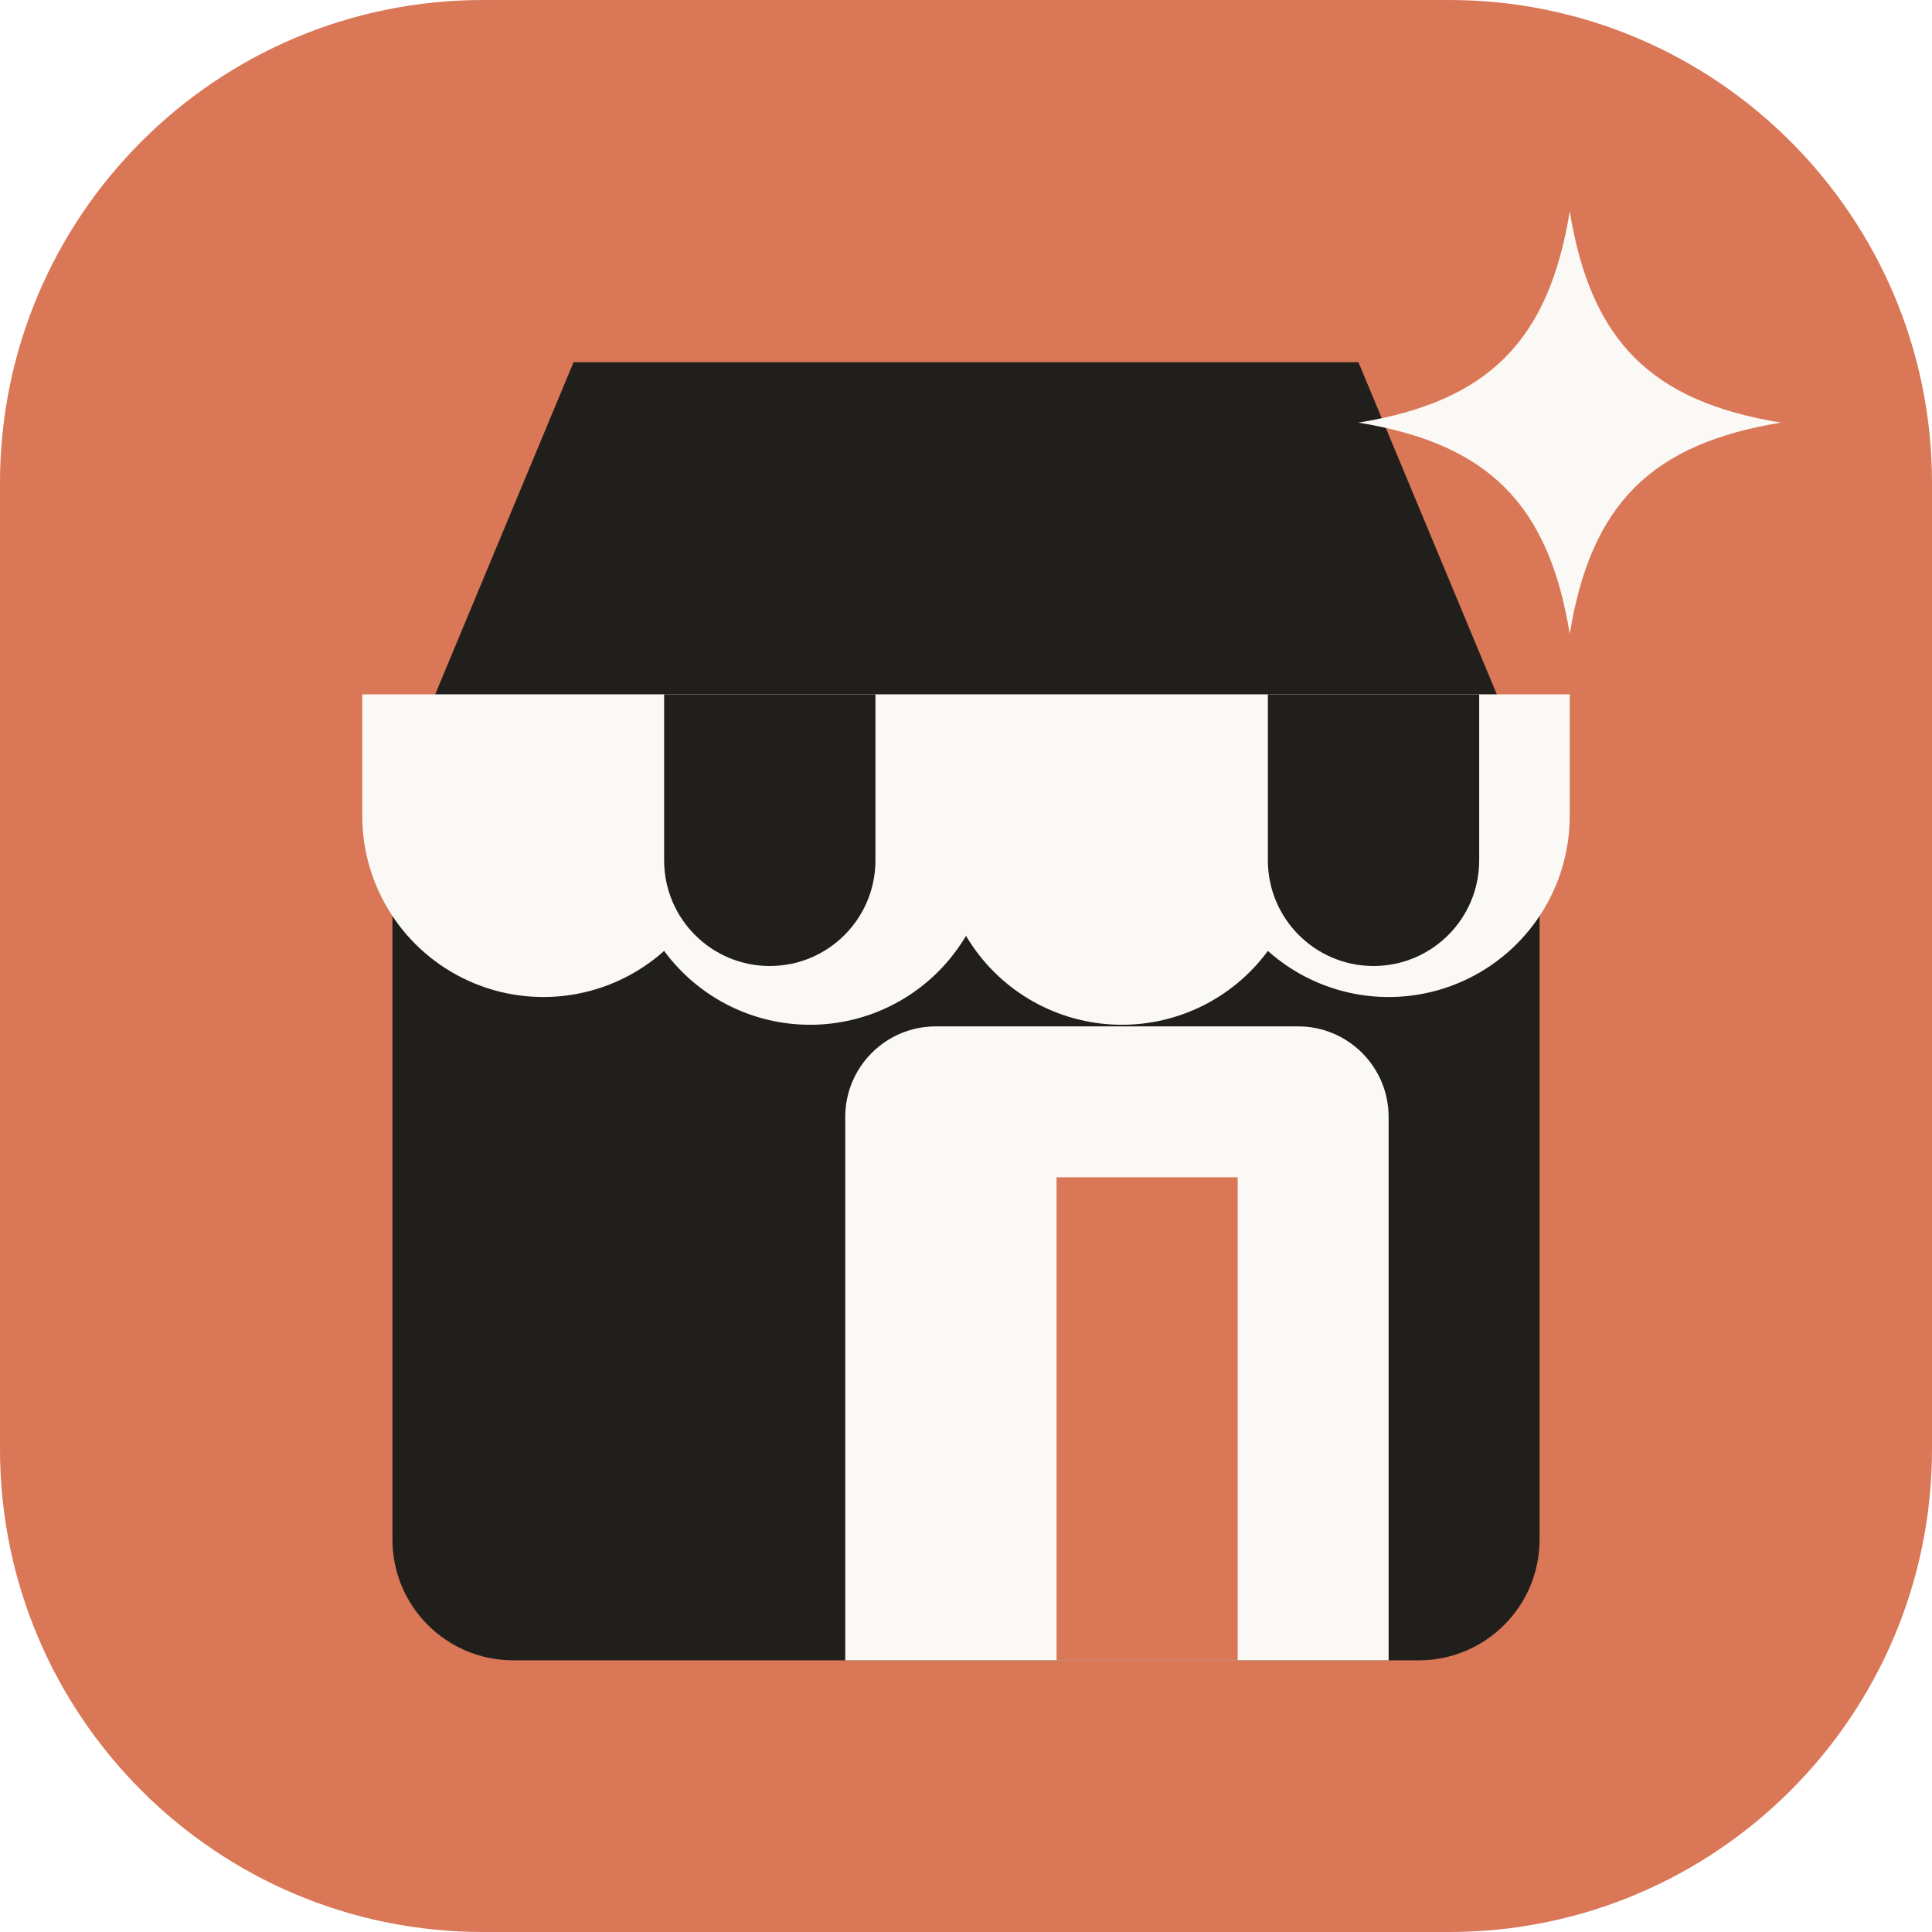
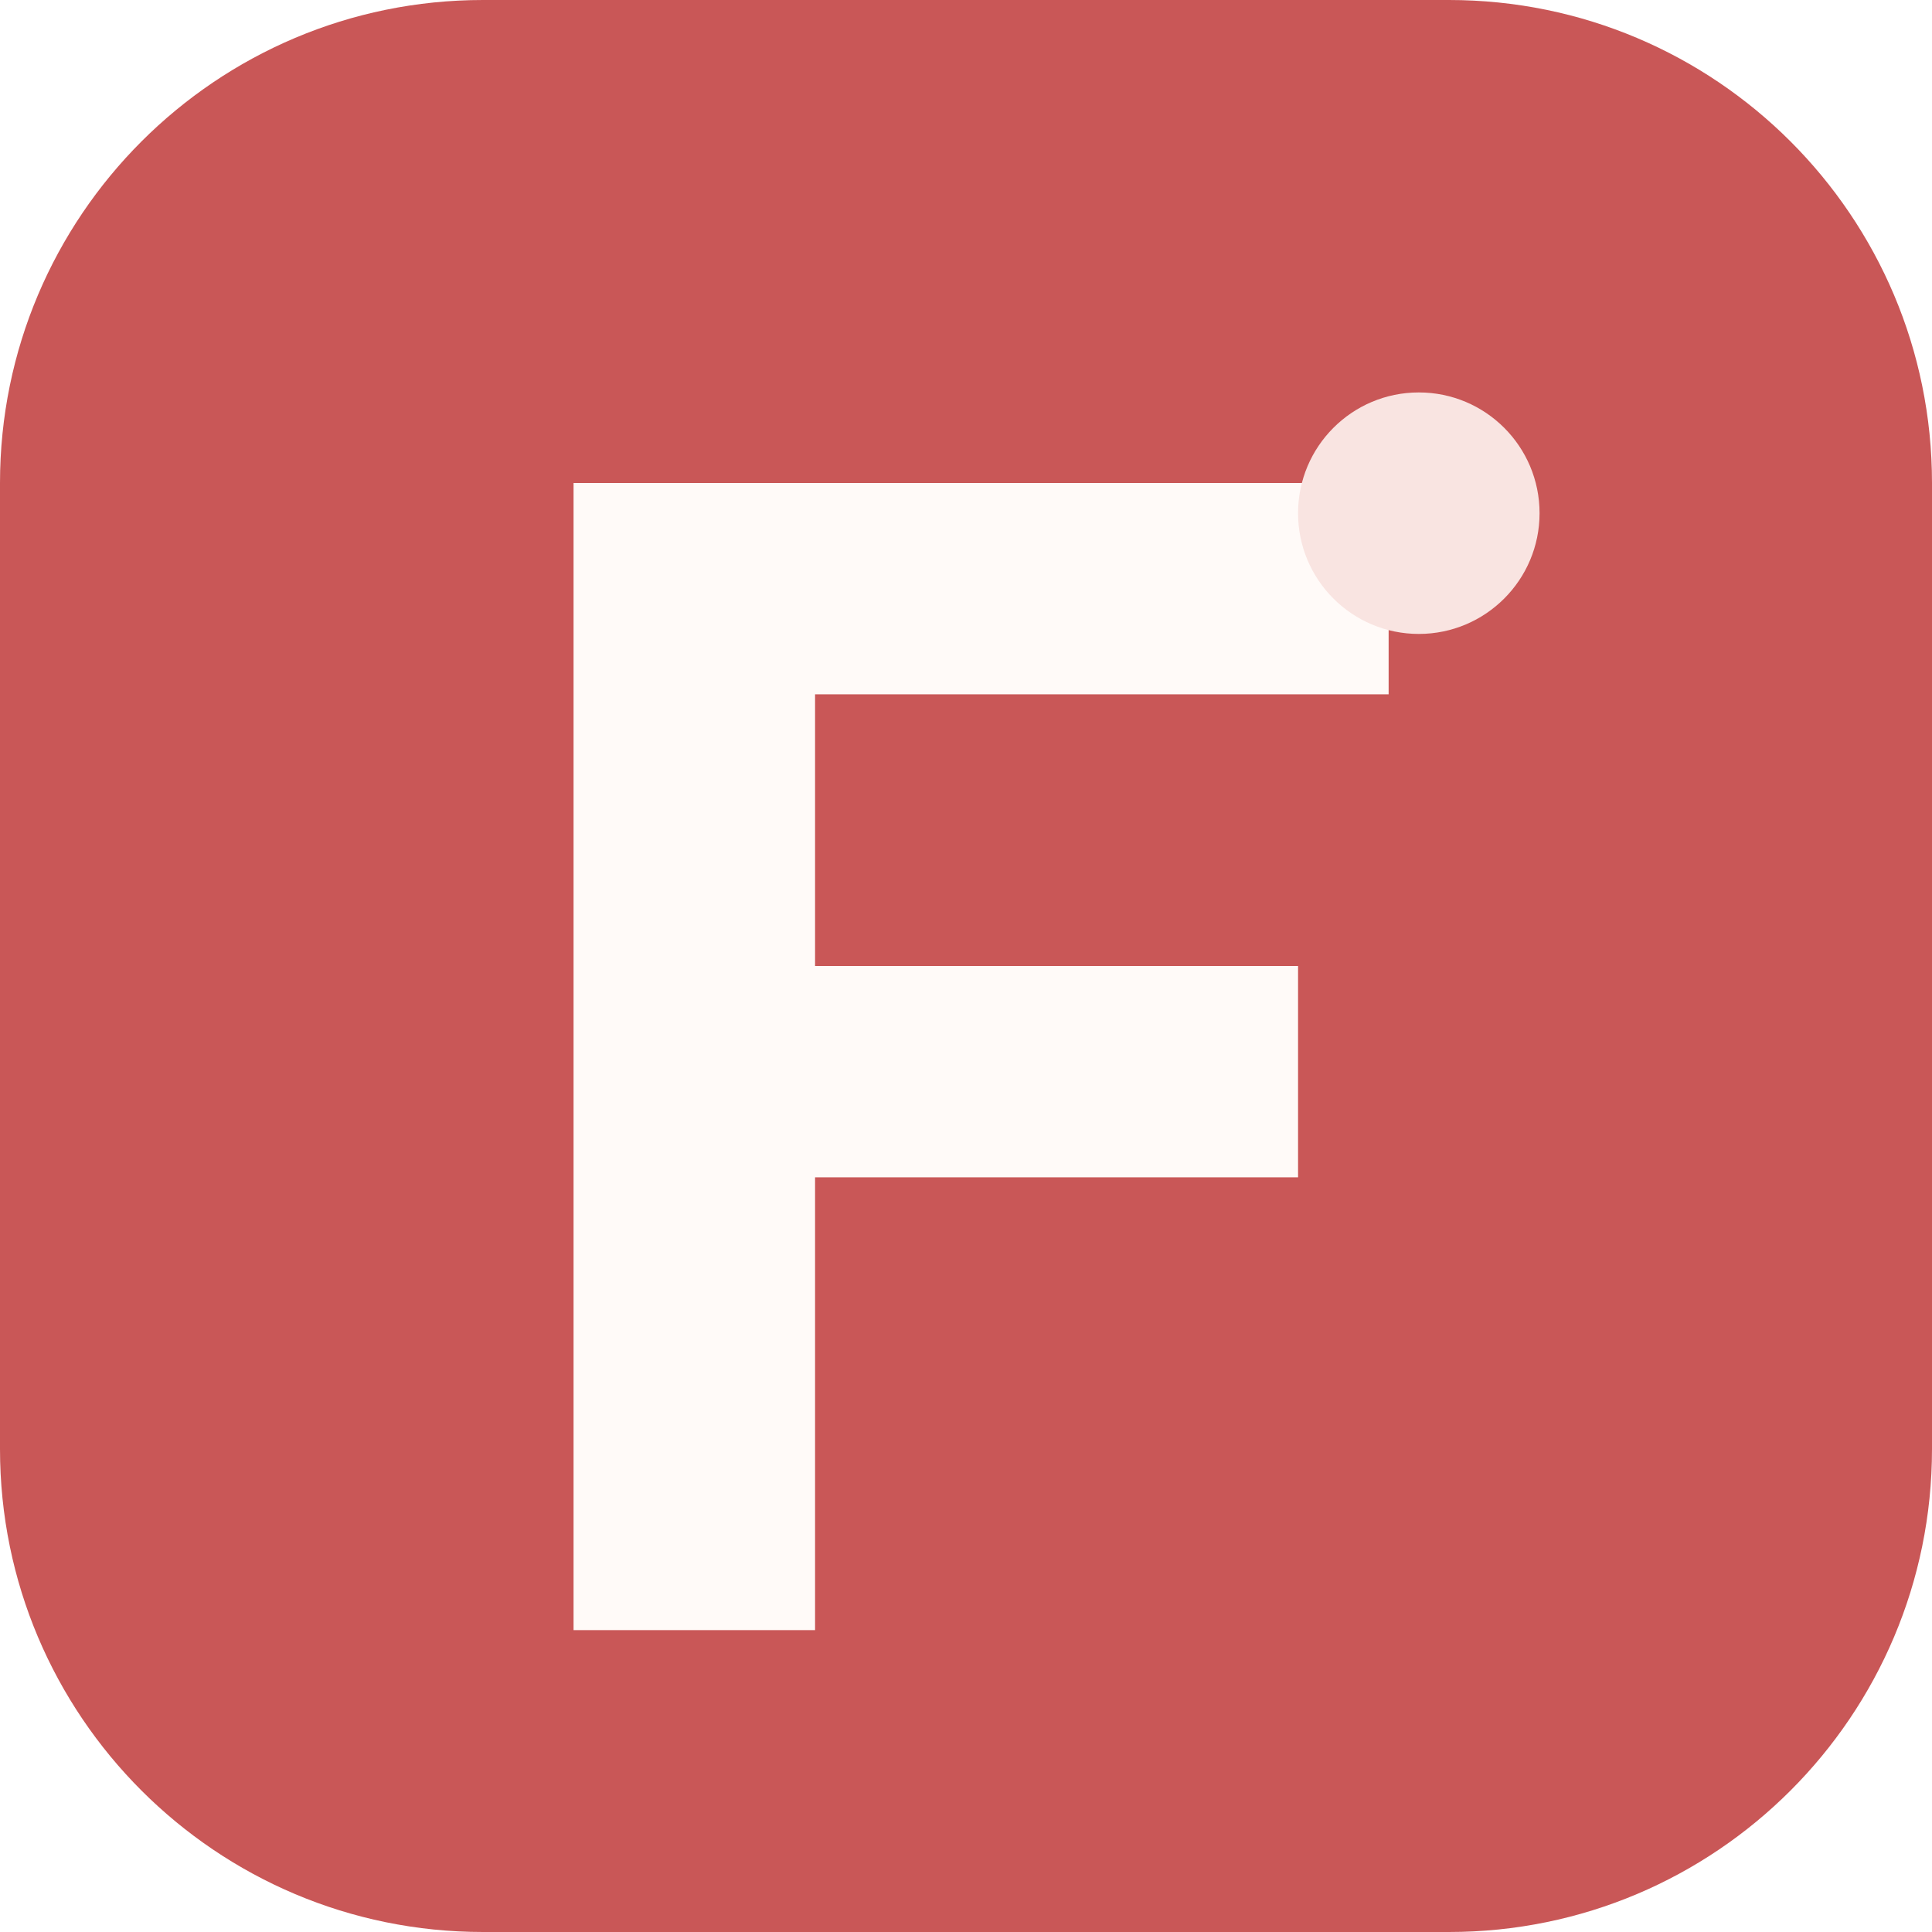
<svg xmlns="http://www.w3.org/2000/svg" viewBox="0 0 64 64" role="img" aria-labelledby="title">
-   <rect width="64" height="64" rx="16" fill="#d97757" />
-   <path fill="#211f1c" d="M13 27h38v24a4 4 0 0 1-4 4H17a4 4 0 0 1-4-4V27Z" />
-   <path fill="#211f1c" d="m14 24 5-12h26l5 12H14Z" />
-   <path fill="#faf9f5" d="M12 23h40v4a6 6 0 0 1-10 4.5A6 6 0 0 1 32 31a6 6 0 0 1-10 .5A6 6 0 0 1 12 27v-4Z" />
-   <path fill="#211f1c" d="M22 23h7v5.5a3.5 3.5 0 0 1-7 0V23Zm20 0h7v5.5a3.5 3.5 0 0 1-7 0V23Z" />
-   <path fill="#faf9f5" d="M28 37a3 3 0 0 1 3-3h12a3 3 0 0 1 3 3v18H28V37Z" />
-   <path fill="#d97757" d="M35 39h6v16h-6z" />
-   <path fill="#faf9f5" d="M52 7c.7 4.3 2.7 6.3 7 7-4.3.7-6.3 2.7-7 7-.7-4.3-2.7-6.3-7-7 4.3-.7 6.3-2.7 7-7Z" />
+   <rect width="64" height="64" rx="16" fill="#c95757" />
+   <path fill="#fffaf8" d="M19 16h27v7H27v9h16v7H27v15h-8V16Z" />
+   <circle cx="47" cy="17" r="4" fill="#f9e4e1" />
</svg>
